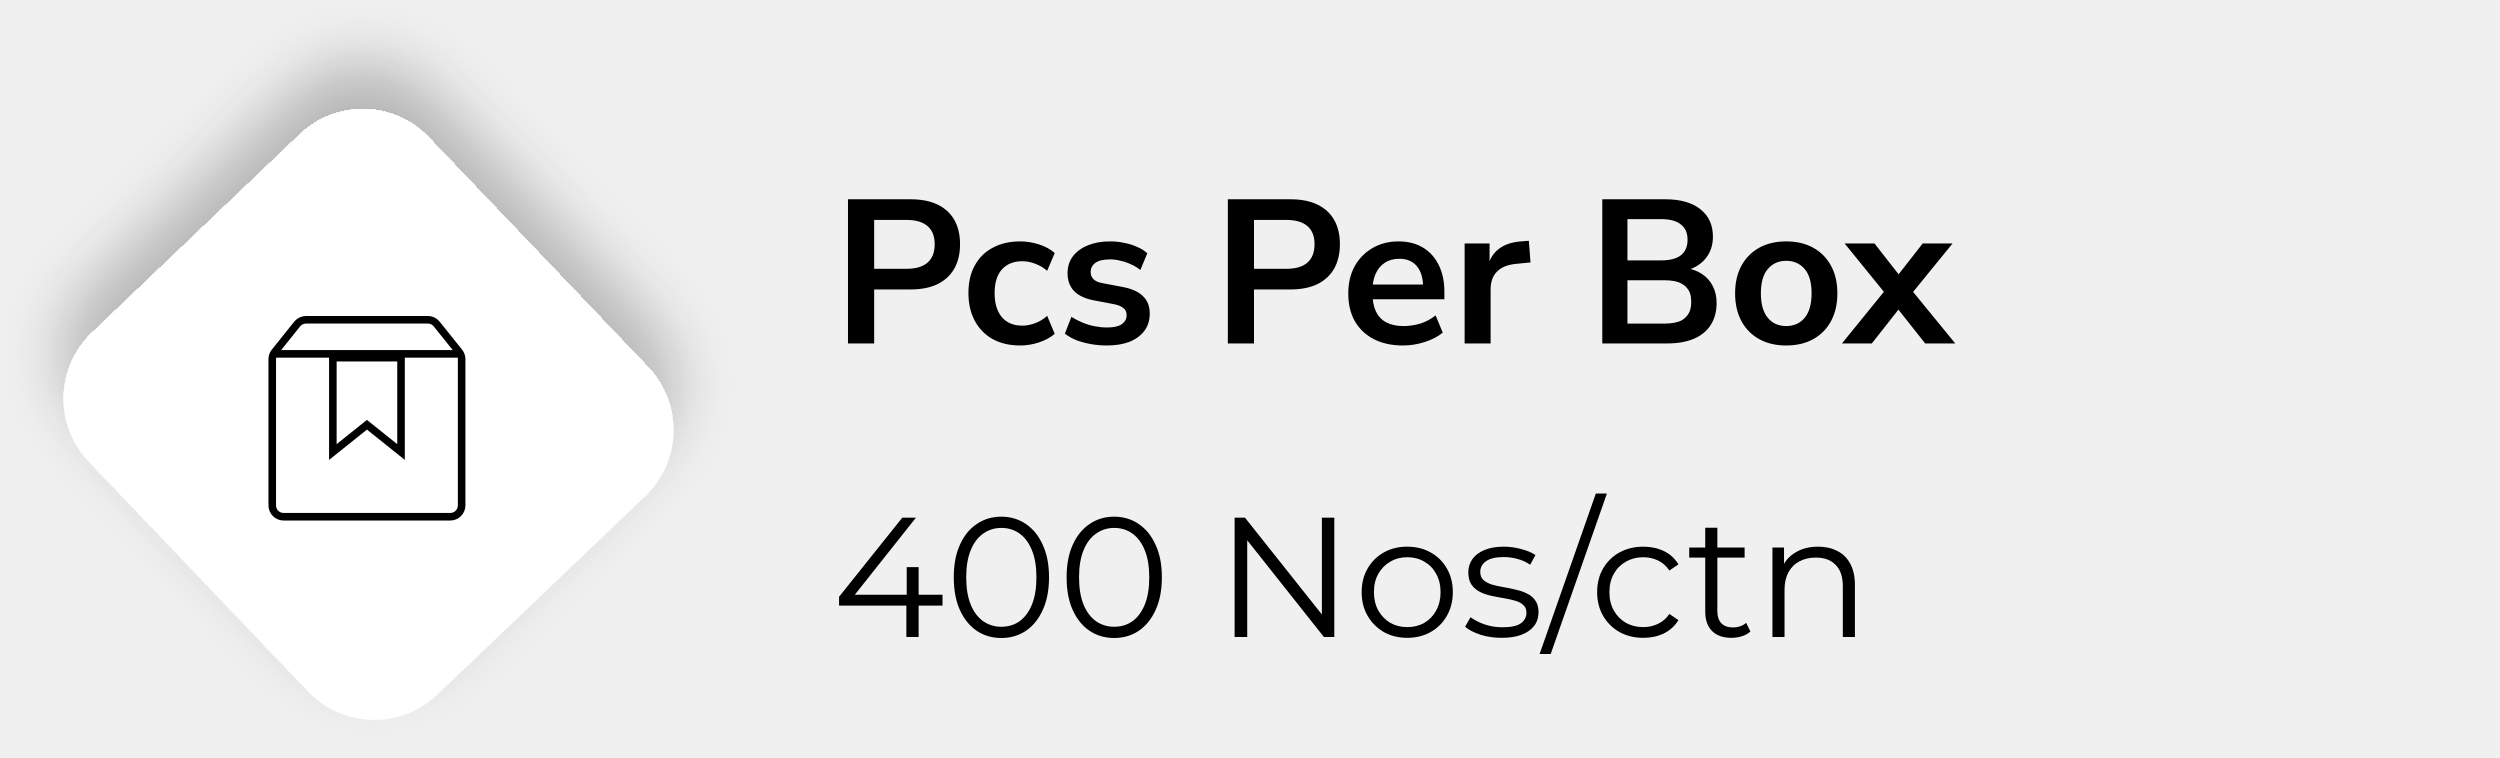
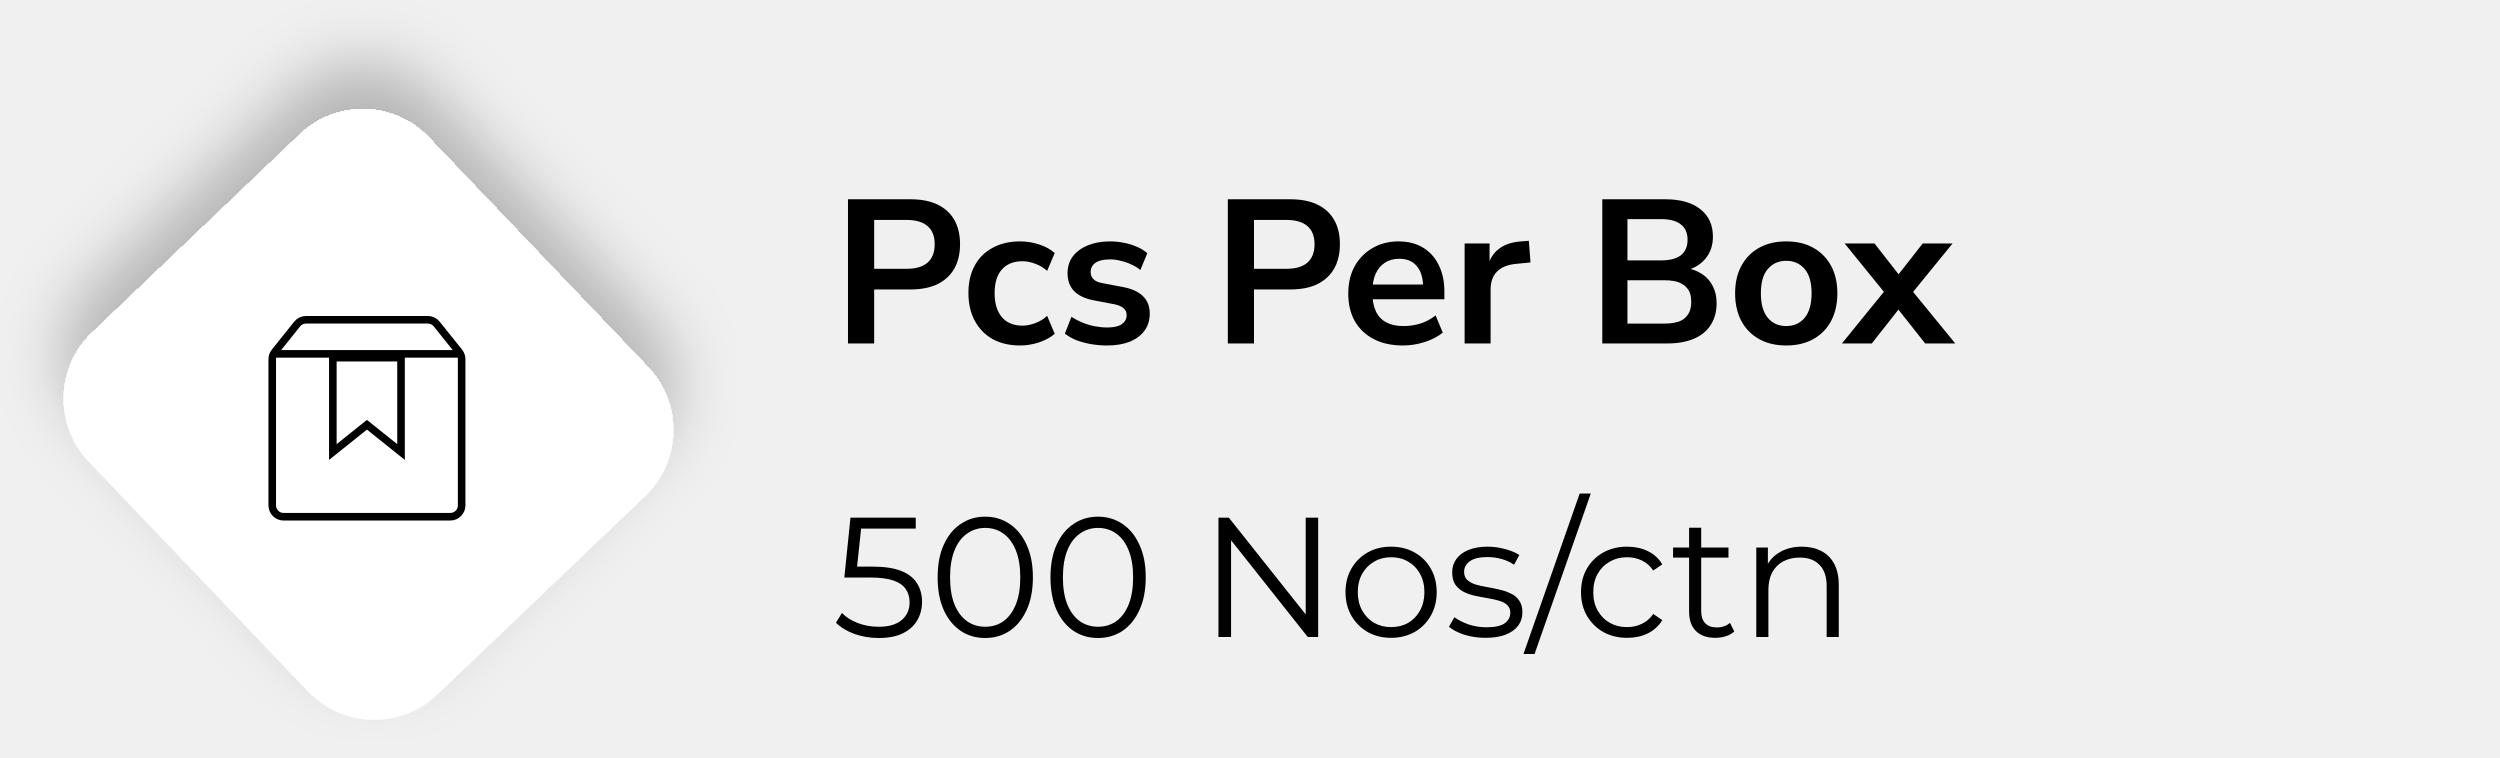
<svg xmlns="http://www.w3.org/2000/svg" width="165" height="50" viewBox="0 0 165 50" fill="none">
  <g filter="url(#filter0_d_2040_758)">
    <rect x="24.141" y="4.717" width="33" height="31" rx="6" transform="rotate(46.3303 24.1406 4.7168)" fill="white" />
  </g>
  <path d="M20.198 21.105H28.237C28.465 21.105 28.681 21.208 28.823 21.386L30.304 23.236C30.41 23.369 30.468 23.535 30.468 23.705V33.355C30.468 33.769 30.132 34.105 29.718 34.105H18.718C18.304 34.105 17.968 33.769 17.968 33.355V23.705C17.968 23.535 18.026 23.369 18.132 23.236L19.612 21.386C19.755 21.208 19.971 21.105 20.198 21.105Z" stroke="black" stroke-width="0.5" />
  <path d="M18.218 23.355H30.218" stroke="black" stroke-width="0.5" />
  <path d="M26.468 23.605V29.834L24.374 28.159L24.218 28.034L24.061 28.159L21.968 29.834V23.605H26.468Z" stroke="black" stroke-width="0.5" />
  <path d="M55.967 22.667V13.152H60.097C60.799 13.152 61.393 13.268 61.879 13.502C62.365 13.736 62.734 14.074 62.986 14.515C63.237 14.956 63.363 15.491 63.363 16.121C63.363 16.742 63.237 17.277 62.986 17.727C62.734 18.168 62.365 18.51 61.879 18.753C61.393 18.987 60.799 19.104 60.097 19.104H57.695V22.667H55.967ZM57.695 17.741H59.827C60.439 17.741 60.903 17.606 61.217 17.336C61.532 17.057 61.69 16.652 61.69 16.121C61.69 15.59 61.532 15.19 61.217 14.92C60.903 14.65 60.439 14.515 59.827 14.515H57.695V17.741ZM67.331 22.802C66.638 22.802 66.035 22.663 65.522 22.384C65.009 22.096 64.613 21.691 64.334 21.169C64.055 20.647 63.916 20.035 63.916 19.333C63.916 18.631 64.055 18.029 64.334 17.525C64.613 17.012 65.009 16.62 65.522 16.35C66.035 16.071 66.638 15.932 67.331 15.932C67.754 15.932 68.172 15.999 68.586 16.134C69 16.269 69.342 16.458 69.612 16.701L69.112 17.875C68.878 17.669 68.613 17.511 68.316 17.403C68.028 17.295 67.749 17.241 67.479 17.241C66.894 17.241 66.44 17.426 66.116 17.794C65.801 18.154 65.644 18.672 65.644 19.347C65.644 20.013 65.801 20.539 66.116 20.926C66.44 21.304 66.894 21.493 67.479 21.493C67.74 21.493 68.019 21.439 68.316 21.331C68.613 21.223 68.878 21.061 69.112 20.845L69.612 22.033C69.342 22.267 68.995 22.456 68.572 22.599C68.159 22.735 67.745 22.802 67.331 22.802ZM73.063 22.802C72.694 22.802 72.334 22.77 71.983 22.707C71.641 22.645 71.326 22.559 71.038 22.451C70.75 22.334 70.498 22.19 70.282 22.019L70.714 20.912C70.939 21.056 71.182 21.182 71.443 21.29C71.704 21.398 71.974 21.479 72.253 21.533C72.532 21.587 72.806 21.614 73.076 21.614C73.508 21.614 73.828 21.542 74.034 21.398C74.25 21.245 74.358 21.047 74.358 20.804C74.358 20.597 74.286 20.44 74.142 20.332C74.007 20.215 73.8 20.13 73.522 20.076L72.172 19.819C71.614 19.711 71.186 19.509 70.89 19.212C70.602 18.906 70.458 18.514 70.458 18.038C70.458 17.606 70.575 17.232 70.809 16.917C71.052 16.602 71.385 16.359 71.807 16.188C72.23 16.017 72.716 15.932 73.265 15.932C73.58 15.932 73.886 15.963 74.183 16.026C74.48 16.08 74.759 16.166 75.02 16.283C75.29 16.391 75.524 16.535 75.722 16.715L75.263 17.822C75.092 17.677 74.894 17.556 74.669 17.457C74.444 17.349 74.21 17.268 73.967 17.214C73.733 17.151 73.504 17.12 73.279 17.12C72.838 17.12 72.509 17.196 72.293 17.349C72.086 17.502 71.983 17.704 71.983 17.956C71.983 18.145 72.046 18.303 72.172 18.429C72.298 18.555 72.491 18.64 72.752 18.685L74.102 18.942C74.687 19.05 75.128 19.248 75.425 19.536C75.731 19.824 75.883 20.21 75.883 20.696C75.883 21.137 75.767 21.515 75.533 21.83C75.299 22.145 74.97 22.388 74.547 22.559C74.124 22.721 73.629 22.802 73.063 22.802ZM81.037 22.667V13.152H85.167C85.869 13.152 86.463 13.268 86.949 13.502C87.434 13.736 87.803 14.074 88.055 14.515C88.307 14.956 88.433 15.491 88.433 16.121C88.433 16.742 88.307 17.277 88.055 17.727C87.803 18.168 87.434 18.51 86.949 18.753C86.463 18.987 85.869 19.104 85.167 19.104H82.764V22.667H81.037ZM82.764 17.741H84.897C85.509 17.741 85.972 17.606 86.287 17.336C86.602 17.057 86.76 16.652 86.76 16.121C86.76 15.59 86.602 15.19 86.287 14.92C85.972 14.65 85.509 14.515 84.897 14.515H82.764V17.741ZM92.603 22.802C91.856 22.802 91.213 22.663 90.673 22.384C90.133 22.105 89.715 21.709 89.418 21.196C89.13 20.683 88.986 20.076 88.986 19.374C88.986 18.69 89.125 18.091 89.404 17.579C89.692 17.066 90.084 16.665 90.578 16.377C91.082 16.08 91.654 15.932 92.293 15.932C92.922 15.932 93.462 16.067 93.912 16.337C94.362 16.607 94.709 16.989 94.951 17.484C95.204 17.979 95.329 18.568 95.329 19.252V19.752H90.349V18.78H94.142L93.926 18.982C93.926 18.37 93.791 17.902 93.521 17.579C93.251 17.246 92.864 17.079 92.36 17.079C91.982 17.079 91.658 17.169 91.388 17.349C91.127 17.52 90.925 17.767 90.781 18.091C90.646 18.406 90.578 18.784 90.578 19.225V19.32C90.578 19.815 90.655 20.224 90.808 20.548C90.961 20.872 91.19 21.115 91.496 21.277C91.802 21.439 92.18 21.52 92.63 21.52C92.999 21.52 93.368 21.466 93.737 21.358C94.106 21.241 94.443 21.061 94.749 20.818L95.222 21.952C94.906 22.213 94.511 22.419 94.034 22.573C93.557 22.726 93.08 22.802 92.603 22.802ZM96.665 22.667V16.067H98.312V17.66H98.177C98.303 17.12 98.551 16.71 98.92 16.431C99.288 16.143 99.779 15.977 100.391 15.932L100.904 15.891L101.012 17.322L100.04 17.417C99.491 17.471 99.077 17.642 98.798 17.93C98.519 18.208 98.38 18.604 98.38 19.117V22.667H96.665ZM105.751 22.667V13.152H109.908C110.907 13.152 111.681 13.372 112.23 13.813C112.778 14.245 113.053 14.848 113.053 15.621C113.053 16.197 112.886 16.683 112.553 17.079C112.221 17.475 111.766 17.741 111.19 17.875V17.673C111.631 17.736 112.009 17.871 112.324 18.078C112.639 18.285 112.877 18.55 113.039 18.874C113.21 19.198 113.296 19.576 113.296 20.008C113.296 20.566 113.165 21.047 112.904 21.452C112.652 21.848 112.284 22.15 111.798 22.357C111.312 22.564 110.731 22.667 110.057 22.667H105.751ZM107.411 21.358H109.841C110.083 21.358 110.299 21.34 110.488 21.304C110.686 21.268 110.853 21.214 110.988 21.142C111.132 21.061 111.249 20.962 111.339 20.845C111.438 20.728 111.51 20.593 111.555 20.44C111.6 20.287 111.622 20.116 111.622 19.927C111.622 19.729 111.6 19.554 111.555 19.401C111.51 19.248 111.438 19.117 111.339 19.009C111.249 18.892 111.132 18.798 110.988 18.726C110.853 18.645 110.686 18.586 110.488 18.55C110.299 18.514 110.083 18.496 109.841 18.496H107.411V21.358ZM107.411 17.187H109.611C110.205 17.187 110.646 17.075 110.934 16.85C111.231 16.616 111.379 16.274 111.379 15.824C111.379 15.374 111.231 15.037 110.934 14.812C110.646 14.578 110.205 14.461 109.611 14.461H107.411V17.187ZM117.891 22.802C117.207 22.802 116.614 22.663 116.11 22.384C115.606 22.105 115.214 21.709 114.935 21.196C114.656 20.674 114.517 20.062 114.517 19.36C114.517 18.658 114.656 18.051 114.935 17.538C115.214 17.025 115.606 16.629 116.11 16.35C116.614 16.071 117.207 15.932 117.891 15.932C118.575 15.932 119.169 16.071 119.673 16.35C120.177 16.629 120.568 17.025 120.847 17.538C121.126 18.051 121.266 18.658 121.266 19.36C121.266 20.062 121.126 20.674 120.847 21.196C120.568 21.709 120.177 22.105 119.673 22.384C119.169 22.663 118.575 22.802 117.891 22.802ZM117.891 21.52C118.395 21.52 118.8 21.34 119.106 20.98C119.412 20.611 119.565 20.071 119.565 19.36C119.565 18.64 119.412 18.105 119.106 17.754C118.8 17.394 118.395 17.214 117.891 17.214C117.387 17.214 116.982 17.394 116.677 17.754C116.371 18.105 116.218 18.64 116.218 19.36C116.218 20.071 116.371 20.611 116.677 20.98C116.982 21.34 117.387 21.52 117.891 21.52ZM121.569 22.667L124.66 18.861V19.657L121.744 16.067H123.715L125.605 18.483H125.011L126.9 16.067H128.871L125.956 19.644V18.888L129.046 22.667H127.062L125.011 20.076H125.578L123.54 22.667H121.569Z" fill="black" />
-   <path d="M55.378 39.971V39.387L59.55 34.168H60.45L56.311 39.387L55.873 39.252H62.205V39.971H55.378ZM59.82 42.041V39.971L59.843 39.252V37.429H60.63V42.041H59.82ZM66.087 42.108C65.48 42.108 64.94 41.951 64.467 41.636C63.995 41.314 63.624 40.856 63.354 40.264C63.084 39.664 62.949 38.944 62.949 38.104C62.949 37.264 63.084 36.548 63.354 35.956C63.624 35.356 63.995 34.899 64.467 34.584C64.94 34.261 65.48 34.1 66.087 34.1C66.694 34.1 67.234 34.261 67.707 34.584C68.179 34.899 68.55 35.356 68.82 35.956C69.097 36.548 69.236 37.264 69.236 38.104C69.236 38.944 69.097 39.664 68.82 40.264C68.55 40.856 68.179 41.314 67.707 41.636C67.234 41.951 66.694 42.108 66.087 42.108ZM66.087 41.366C66.552 41.366 66.957 41.242 67.302 40.995C67.647 40.74 67.916 40.373 68.111 39.893C68.306 39.405 68.404 38.809 68.404 38.104C68.404 37.4 68.306 36.807 68.111 36.327C67.916 35.84 67.647 35.472 67.302 35.225C66.957 34.97 66.552 34.843 66.087 34.843C65.637 34.843 65.236 34.97 64.883 35.225C64.531 35.472 64.257 35.84 64.062 36.327C63.867 36.807 63.77 37.4 63.77 38.104C63.77 38.809 63.867 39.405 64.062 39.893C64.257 40.373 64.531 40.74 64.883 40.995C65.236 41.242 65.637 41.366 66.087 41.366ZM73.534 42.108C72.927 42.108 72.387 41.951 71.914 41.636C71.442 41.314 71.071 40.856 70.801 40.264C70.531 39.664 70.396 38.944 70.396 38.104C70.396 37.264 70.531 36.548 70.801 35.956C71.071 35.356 71.442 34.899 71.914 34.584C72.387 34.261 72.927 34.1 73.534 34.1C74.141 34.1 74.681 34.261 75.154 34.584C75.626 34.899 75.997 35.356 76.267 35.956C76.545 36.548 76.683 37.264 76.683 38.104C76.683 38.944 76.545 39.664 76.267 40.264C75.997 40.856 75.626 41.314 75.154 41.636C74.681 41.951 74.141 42.108 73.534 42.108ZM73.534 41.366C73.999 41.366 74.404 41.242 74.749 40.995C75.094 40.74 75.364 40.373 75.559 39.893C75.754 39.405 75.851 38.809 75.851 38.104C75.851 37.4 75.754 36.807 75.559 36.327C75.364 35.84 75.094 35.472 74.749 35.225C74.404 34.97 73.999 34.843 73.534 34.843C73.084 34.843 72.683 34.97 72.331 35.225C71.978 35.472 71.704 35.84 71.51 36.327C71.314 36.807 71.217 37.4 71.217 38.104C71.217 38.809 71.314 39.405 71.51 39.893C71.704 40.373 71.978 40.74 72.331 40.995C72.683 41.242 73.084 41.366 73.534 41.366ZM81.484 42.041V34.168H82.17L87.603 41.006H87.243V34.168H88.064V42.041H87.378L81.957 35.203H82.317V42.041H81.484ZM92.872 42.097C92.302 42.097 91.789 41.97 91.331 41.715C90.881 41.452 90.525 41.096 90.263 40.646C90 40.189 89.869 39.668 89.869 39.083C89.869 38.49 90 37.969 90.263 37.52C90.525 37.07 90.881 36.717 91.331 36.462C91.781 36.207 92.295 36.08 92.872 36.08C93.457 36.08 93.974 36.207 94.424 36.462C94.882 36.717 95.238 37.07 95.493 37.52C95.755 37.969 95.886 38.49 95.886 39.083C95.886 39.668 95.755 40.189 95.493 40.646C95.238 41.096 94.882 41.452 94.424 41.715C93.967 41.97 93.45 42.097 92.872 42.097ZM92.872 41.389C93.299 41.389 93.678 41.295 94.008 41.108C94.338 40.913 94.597 40.643 94.784 40.298C94.979 39.945 95.077 39.54 95.077 39.083C95.077 38.618 94.979 38.213 94.784 37.868C94.597 37.523 94.338 37.257 94.008 37.07C93.678 36.875 93.303 36.777 92.883 36.777C92.463 36.777 92.088 36.875 91.759 37.07C91.429 37.257 91.166 37.523 90.971 37.868C90.776 38.213 90.679 38.618 90.679 39.083C90.679 39.54 90.776 39.945 90.971 40.298C91.166 40.643 91.429 40.913 91.759 41.108C92.088 41.295 92.46 41.389 92.872 41.389ZM99.103 42.097C98.615 42.097 98.154 42.03 97.719 41.895C97.284 41.752 96.943 41.576 96.696 41.366L97.056 40.736C97.296 40.916 97.603 41.074 97.978 41.209C98.353 41.336 98.747 41.4 99.159 41.4C99.721 41.4 100.126 41.314 100.374 41.141C100.621 40.961 100.745 40.725 100.745 40.433C100.745 40.215 100.674 40.046 100.531 39.926C100.396 39.799 100.216 39.705 99.991 39.645C99.766 39.578 99.515 39.522 99.238 39.477C98.96 39.432 98.683 39.379 98.405 39.319C98.135 39.259 97.888 39.173 97.663 39.06C97.438 38.94 97.254 38.779 97.112 38.577C96.977 38.374 96.909 38.104 96.909 37.767C96.909 37.444 96.999 37.156 97.179 36.901C97.359 36.646 97.622 36.447 97.967 36.305C98.319 36.155 98.747 36.08 99.249 36.08C99.631 36.08 100.014 36.132 100.396 36.237C100.779 36.335 101.094 36.466 101.341 36.631L100.992 37.272C100.73 37.092 100.449 36.965 100.149 36.89C99.849 36.807 99.549 36.766 99.249 36.766C98.717 36.766 98.323 36.86 98.068 37.047C97.82 37.227 97.697 37.459 97.697 37.744C97.697 37.969 97.764 38.146 97.899 38.273C98.042 38.401 98.225 38.502 98.45 38.577C98.683 38.644 98.934 38.7 99.204 38.745C99.481 38.791 99.755 38.847 100.025 38.914C100.303 38.974 100.554 39.06 100.779 39.173C101.011 39.278 101.195 39.432 101.33 39.634C101.472 39.829 101.543 40.088 101.543 40.41C101.543 40.755 101.446 41.055 101.251 41.31C101.064 41.557 100.786 41.752 100.419 41.895C100.059 42.03 99.62 42.097 99.103 42.097ZM101.614 43.166L105.326 32.571H106.057L102.345 43.166H101.614ZM108.459 42.097C107.875 42.097 107.35 41.97 106.885 41.715C106.427 41.452 106.067 41.096 105.805 40.646C105.543 40.189 105.411 39.668 105.411 39.083C105.411 38.49 105.543 37.969 105.805 37.52C106.067 37.07 106.427 36.717 106.885 36.462C107.35 36.207 107.875 36.08 108.459 36.08C108.962 36.08 109.416 36.177 109.82 36.372C110.225 36.567 110.544 36.86 110.776 37.249L110.18 37.654C109.978 37.355 109.727 37.133 109.427 36.991C109.127 36.848 108.801 36.777 108.448 36.777C108.028 36.777 107.65 36.875 107.312 37.07C106.975 37.257 106.709 37.523 106.514 37.868C106.319 38.213 106.221 38.618 106.221 39.083C106.221 39.548 106.319 39.953 106.514 40.298C106.709 40.643 106.975 40.913 107.312 41.108C107.65 41.295 108.028 41.389 108.448 41.389C108.801 41.389 109.127 41.317 109.427 41.175C109.727 41.032 109.978 40.815 110.18 40.523L110.776 40.928C110.544 41.31 110.225 41.602 109.82 41.805C109.416 42 108.962 42.097 108.459 42.097ZM114.278 42.097C113.723 42.097 113.296 41.947 112.996 41.647C112.696 41.347 112.546 40.924 112.546 40.376V34.831H113.345V40.331C113.345 40.676 113.431 40.943 113.603 41.13C113.783 41.317 114.038 41.411 114.368 41.411C114.721 41.411 115.013 41.31 115.246 41.108L115.527 41.681C115.369 41.824 115.178 41.928 114.953 41.996C114.736 42.063 114.511 42.097 114.278 42.097ZM111.489 36.8V36.136H115.144V36.8H111.489ZM119.995 36.08C120.475 36.08 120.895 36.173 121.255 36.361C121.622 36.541 121.907 36.818 122.109 37.193C122.319 37.568 122.424 38.041 122.424 38.611V42.041H121.626V38.689C121.626 38.067 121.468 37.598 121.153 37.283C120.846 36.961 120.411 36.8 119.849 36.8C119.429 36.8 119.061 36.886 118.746 37.058C118.439 37.223 118.199 37.467 118.027 37.789C117.862 38.104 117.779 38.487 117.779 38.937V42.041H116.981V36.136H117.745V37.756L117.622 37.452C117.809 37.025 118.109 36.691 118.521 36.451C118.934 36.203 119.425 36.08 119.995 36.08Z" fill="black" />
+   <path d="M57.998 42.108C57.436 42.108 56.9 42.019 56.39 41.839C55.88 41.651 55.475 41.404 55.175 41.096L55.569 40.455C55.816 40.718 56.154 40.935 56.581 41.108C57.016 41.28 57.485 41.366 57.987 41.366C58.654 41.366 59.161 41.22 59.505 40.928C59.858 40.628 60.034 40.238 60.034 39.758C60.034 39.42 59.952 39.132 59.787 38.892C59.629 38.644 59.359 38.453 58.977 38.318C58.594 38.183 58.07 38.116 57.402 38.116H55.726L56.131 34.168H60.439V34.888H56.457L56.874 34.494L56.525 37.801L56.109 37.396H57.582C58.377 37.396 59.014 37.493 59.494 37.688C59.974 37.883 60.319 38.157 60.529 38.509C60.746 38.854 60.855 39.259 60.855 39.724C60.855 40.166 60.75 40.571 60.54 40.939C60.33 41.299 60.015 41.584 59.596 41.794C59.176 42.004 58.643 42.108 57.998 42.108ZM65.021 42.108C64.414 42.108 63.874 41.951 63.402 41.636C62.929 41.314 62.558 40.856 62.288 40.264C62.018 39.664 61.883 38.944 61.883 38.104C61.883 37.264 62.018 36.548 62.288 35.956C62.558 35.356 62.929 34.899 63.402 34.584C63.874 34.261 64.414 34.1 65.021 34.1C65.629 34.1 66.169 34.261 66.641 34.584C67.114 34.899 67.485 35.356 67.755 35.956C68.032 36.548 68.171 37.264 68.171 38.104C68.171 38.944 68.032 39.664 67.755 40.264C67.485 40.856 67.114 41.314 66.641 41.636C66.169 41.951 65.629 42.108 65.021 42.108ZM65.021 41.366C65.486 41.366 65.891 41.242 66.236 40.995C66.581 40.74 66.851 40.373 67.046 39.893C67.241 39.405 67.338 38.809 67.338 38.104C67.338 37.4 67.241 36.807 67.046 36.327C66.851 35.84 66.581 35.472 66.236 35.225C65.891 34.97 65.486 34.843 65.021 34.843C64.572 34.843 64.17 34.97 63.818 35.225C63.465 35.472 63.192 35.84 62.997 36.327C62.802 36.807 62.704 37.4 62.704 38.104C62.704 38.809 62.802 39.405 62.997 39.893C63.192 40.373 63.465 40.74 63.818 40.995C64.17 41.242 64.572 41.366 65.021 41.366ZM72.469 42.108C71.861 42.108 71.321 41.951 70.849 41.636C70.376 41.314 70.005 40.856 69.735 40.264C69.466 39.664 69.331 38.944 69.331 38.104C69.331 37.264 69.466 36.548 69.735 35.956C70.005 35.356 70.376 34.899 70.849 34.584C71.321 34.261 71.861 34.1 72.469 34.1C73.076 34.1 73.616 34.261 74.088 34.584C74.561 34.899 74.932 35.356 75.202 35.956C75.479 36.548 75.618 37.264 75.618 38.104C75.618 38.944 75.479 39.664 75.202 40.264C74.932 40.856 74.561 41.314 74.088 41.636C73.616 41.951 73.076 42.108 72.469 42.108ZM72.469 41.366C72.933 41.366 73.338 41.242 73.683 40.995C74.028 40.74 74.298 40.373 74.493 39.893C74.688 39.405 74.786 38.809 74.786 38.104C74.786 37.4 74.688 36.807 74.493 36.327C74.298 35.84 74.028 35.472 73.683 35.225C73.338 34.97 72.933 34.843 72.469 34.843C72.019 34.843 71.618 34.97 71.265 35.225C70.913 35.472 70.639 35.84 70.444 36.327C70.249 36.807 70.152 37.4 70.152 38.104C70.152 38.809 70.249 39.405 70.444 39.893C70.639 40.373 70.913 40.74 71.265 40.995C71.618 41.242 72.019 41.366 72.469 41.366ZM80.419 42.041V34.168H81.105L86.537 41.006H86.177V34.168H86.999V42.041H86.312L80.891 35.203H81.251V42.041H80.419ZM91.807 42.097C91.237 42.097 90.723 41.97 90.266 41.715C89.816 41.452 89.46 41.096 89.197 40.646C88.935 40.189 88.803 39.668 88.803 39.083C88.803 38.49 88.935 37.969 89.197 37.52C89.46 37.07 89.816 36.717 90.266 36.462C90.716 36.207 91.229 36.08 91.807 36.08C92.391 36.08 92.909 36.207 93.359 36.462C93.816 36.717 94.172 37.07 94.427 37.52C94.69 37.969 94.821 38.49 94.821 39.083C94.821 39.668 94.69 40.189 94.427 40.646C94.172 41.096 93.816 41.452 93.359 41.715C92.901 41.97 92.384 42.097 91.807 42.097ZM91.807 41.389C92.234 41.389 92.613 41.295 92.943 41.108C93.273 40.913 93.531 40.643 93.719 40.298C93.914 39.945 94.011 39.54 94.011 39.083C94.011 38.618 93.914 38.213 93.719 37.868C93.531 37.523 93.273 37.257 92.943 37.07C92.613 36.875 92.238 36.777 91.818 36.777C91.398 36.777 91.023 36.875 90.693 37.07C90.363 37.257 90.101 37.523 89.906 37.868C89.711 38.213 89.613 38.618 89.613 39.083C89.613 39.54 89.711 39.945 89.906 40.298C90.101 40.643 90.363 40.913 90.693 41.108C91.023 41.295 91.394 41.389 91.807 41.389ZM98.037 42.097C97.55 42.097 97.089 42.03 96.654 41.895C96.219 41.752 95.878 41.576 95.63 41.366L95.99 40.736C96.23 40.916 96.538 41.074 96.913 41.209C97.287 41.336 97.681 41.4 98.094 41.4C98.656 41.4 99.061 41.314 99.308 41.141C99.556 40.961 99.68 40.725 99.68 40.433C99.68 40.215 99.608 40.046 99.466 39.926C99.331 39.799 99.151 39.705 98.926 39.645C98.701 39.578 98.45 39.522 98.172 39.477C97.895 39.432 97.617 39.379 97.34 39.319C97.07 39.259 96.823 39.173 96.598 39.06C96.373 38.94 96.189 38.779 96.046 38.577C95.912 38.374 95.844 38.104 95.844 37.767C95.844 37.444 95.934 37.156 96.114 36.901C96.294 36.646 96.556 36.447 96.901 36.305C97.254 36.155 97.681 36.08 98.183 36.08C98.566 36.08 98.948 36.132 99.331 36.237C99.713 36.335 100.028 36.466 100.276 36.631L99.927 37.272C99.665 37.092 99.383 36.965 99.083 36.89C98.783 36.807 98.484 36.766 98.183 36.766C97.651 36.766 97.257 36.86 97.002 37.047C96.755 37.227 96.631 37.459 96.631 37.744C96.631 37.969 96.699 38.146 96.834 38.273C96.976 38.401 97.16 38.502 97.385 38.577C97.617 38.644 97.869 38.7 98.138 38.745C98.416 38.791 98.69 38.847 98.96 38.914C99.237 38.974 99.488 39.06 99.713 39.173C99.946 39.278 100.129 39.432 100.264 39.634C100.407 39.829 100.478 40.088 100.478 40.41C100.478 40.755 100.381 41.055 100.186 41.31C99.998 41.557 99.721 41.752 99.353 41.895C98.993 42.03 98.555 42.097 98.037 42.097ZM100.549 43.166L104.26 32.571H104.992L101.28 43.166H100.549ZM107.394 42.097C106.809 42.097 106.284 41.97 105.819 41.715C105.362 41.452 105.002 41.096 104.74 40.646C104.477 40.189 104.346 39.668 104.346 39.083C104.346 38.49 104.477 37.969 104.74 37.52C105.002 37.07 105.362 36.717 105.819 36.462C106.284 36.207 106.809 36.08 107.394 36.08C107.896 36.08 108.35 36.177 108.755 36.372C109.16 36.567 109.479 36.86 109.711 37.249L109.115 37.654C108.912 37.355 108.661 37.133 108.361 36.991C108.061 36.848 107.735 36.777 107.383 36.777C106.963 36.777 106.584 36.875 106.247 37.07C105.909 37.257 105.643 37.523 105.448 37.868C105.253 38.213 105.156 38.618 105.156 39.083C105.156 39.548 105.253 39.953 105.448 40.298C105.643 40.643 105.909 40.913 106.247 41.108C106.584 41.295 106.963 41.389 107.383 41.389C107.735 41.389 108.061 41.317 108.361 41.175C108.661 41.032 108.912 40.815 109.115 40.523L109.711 40.928C109.479 41.31 109.16 41.602 108.755 41.805C108.35 42 107.896 42.097 107.394 42.097ZM113.213 42.097C112.658 42.097 112.231 41.947 111.931 41.647C111.631 41.347 111.481 40.924 111.481 40.376V34.831H112.279V40.331C112.279 40.676 112.365 40.943 112.538 41.13C112.718 41.317 112.973 41.411 113.303 41.411C113.655 41.411 113.948 41.31 114.18 41.108L114.461 41.681C114.304 41.824 114.113 41.928 113.888 41.996C113.67 42.063 113.445 42.097 113.213 42.097ZM110.423 36.8V36.136H114.079V36.8H110.423ZM118.929 36.08C119.409 36.08 119.829 36.173 120.189 36.361C120.557 36.541 120.842 36.818 121.044 37.193C121.254 37.568 121.359 38.041 121.359 38.611V42.041H120.56V38.689C120.56 38.067 120.403 37.598 120.088 37.283C119.78 36.961 119.346 36.8 118.783 36.8C118.363 36.8 117.996 36.886 117.681 37.058C117.374 37.223 117.134 37.467 116.961 37.789C116.796 38.104 116.714 38.487 116.714 38.937V42.041H115.915V36.136H116.68V37.756L116.556 37.452C116.744 37.025 117.044 36.691 117.456 36.451C117.868 36.203 118.36 36.08 118.929 36.08Z" fill="black" />
  <defs>
    <filter id="filter0_d_2040_758" x="0" y="0" width="48.644" height="48.71" filterUnits="userSpaceOnUse" color-interpolation-filters="sRGB">
      <feFlood flood-opacity="0" result="BackgroundImageFix" />
      <feColorMatrix in="SourceAlpha" type="matrix" values="0 0 0 0 0 0 0 0 0 0 0 0 0 0 0 0 0 0 127 0" result="hardAlpha" />
      <feOffset dy="-3" />
      <feGaussianBlur stdDeviation="2.1" />
      <feComposite in2="hardAlpha" operator="out" />
      <feColorMatrix type="matrix" values="0 0 0 0 0 0 0 0 0 0 0 0 0 0 0 0 0 0 0.25 0" />
      <feBlend mode="normal" in2="BackgroundImageFix" result="effect1_dropShadow_2040_758" />
      <feBlend mode="normal" in="SourceGraphic" in2="effect1_dropShadow_2040_758" result="shape" />
    </filter>
  </defs>
</svg>
